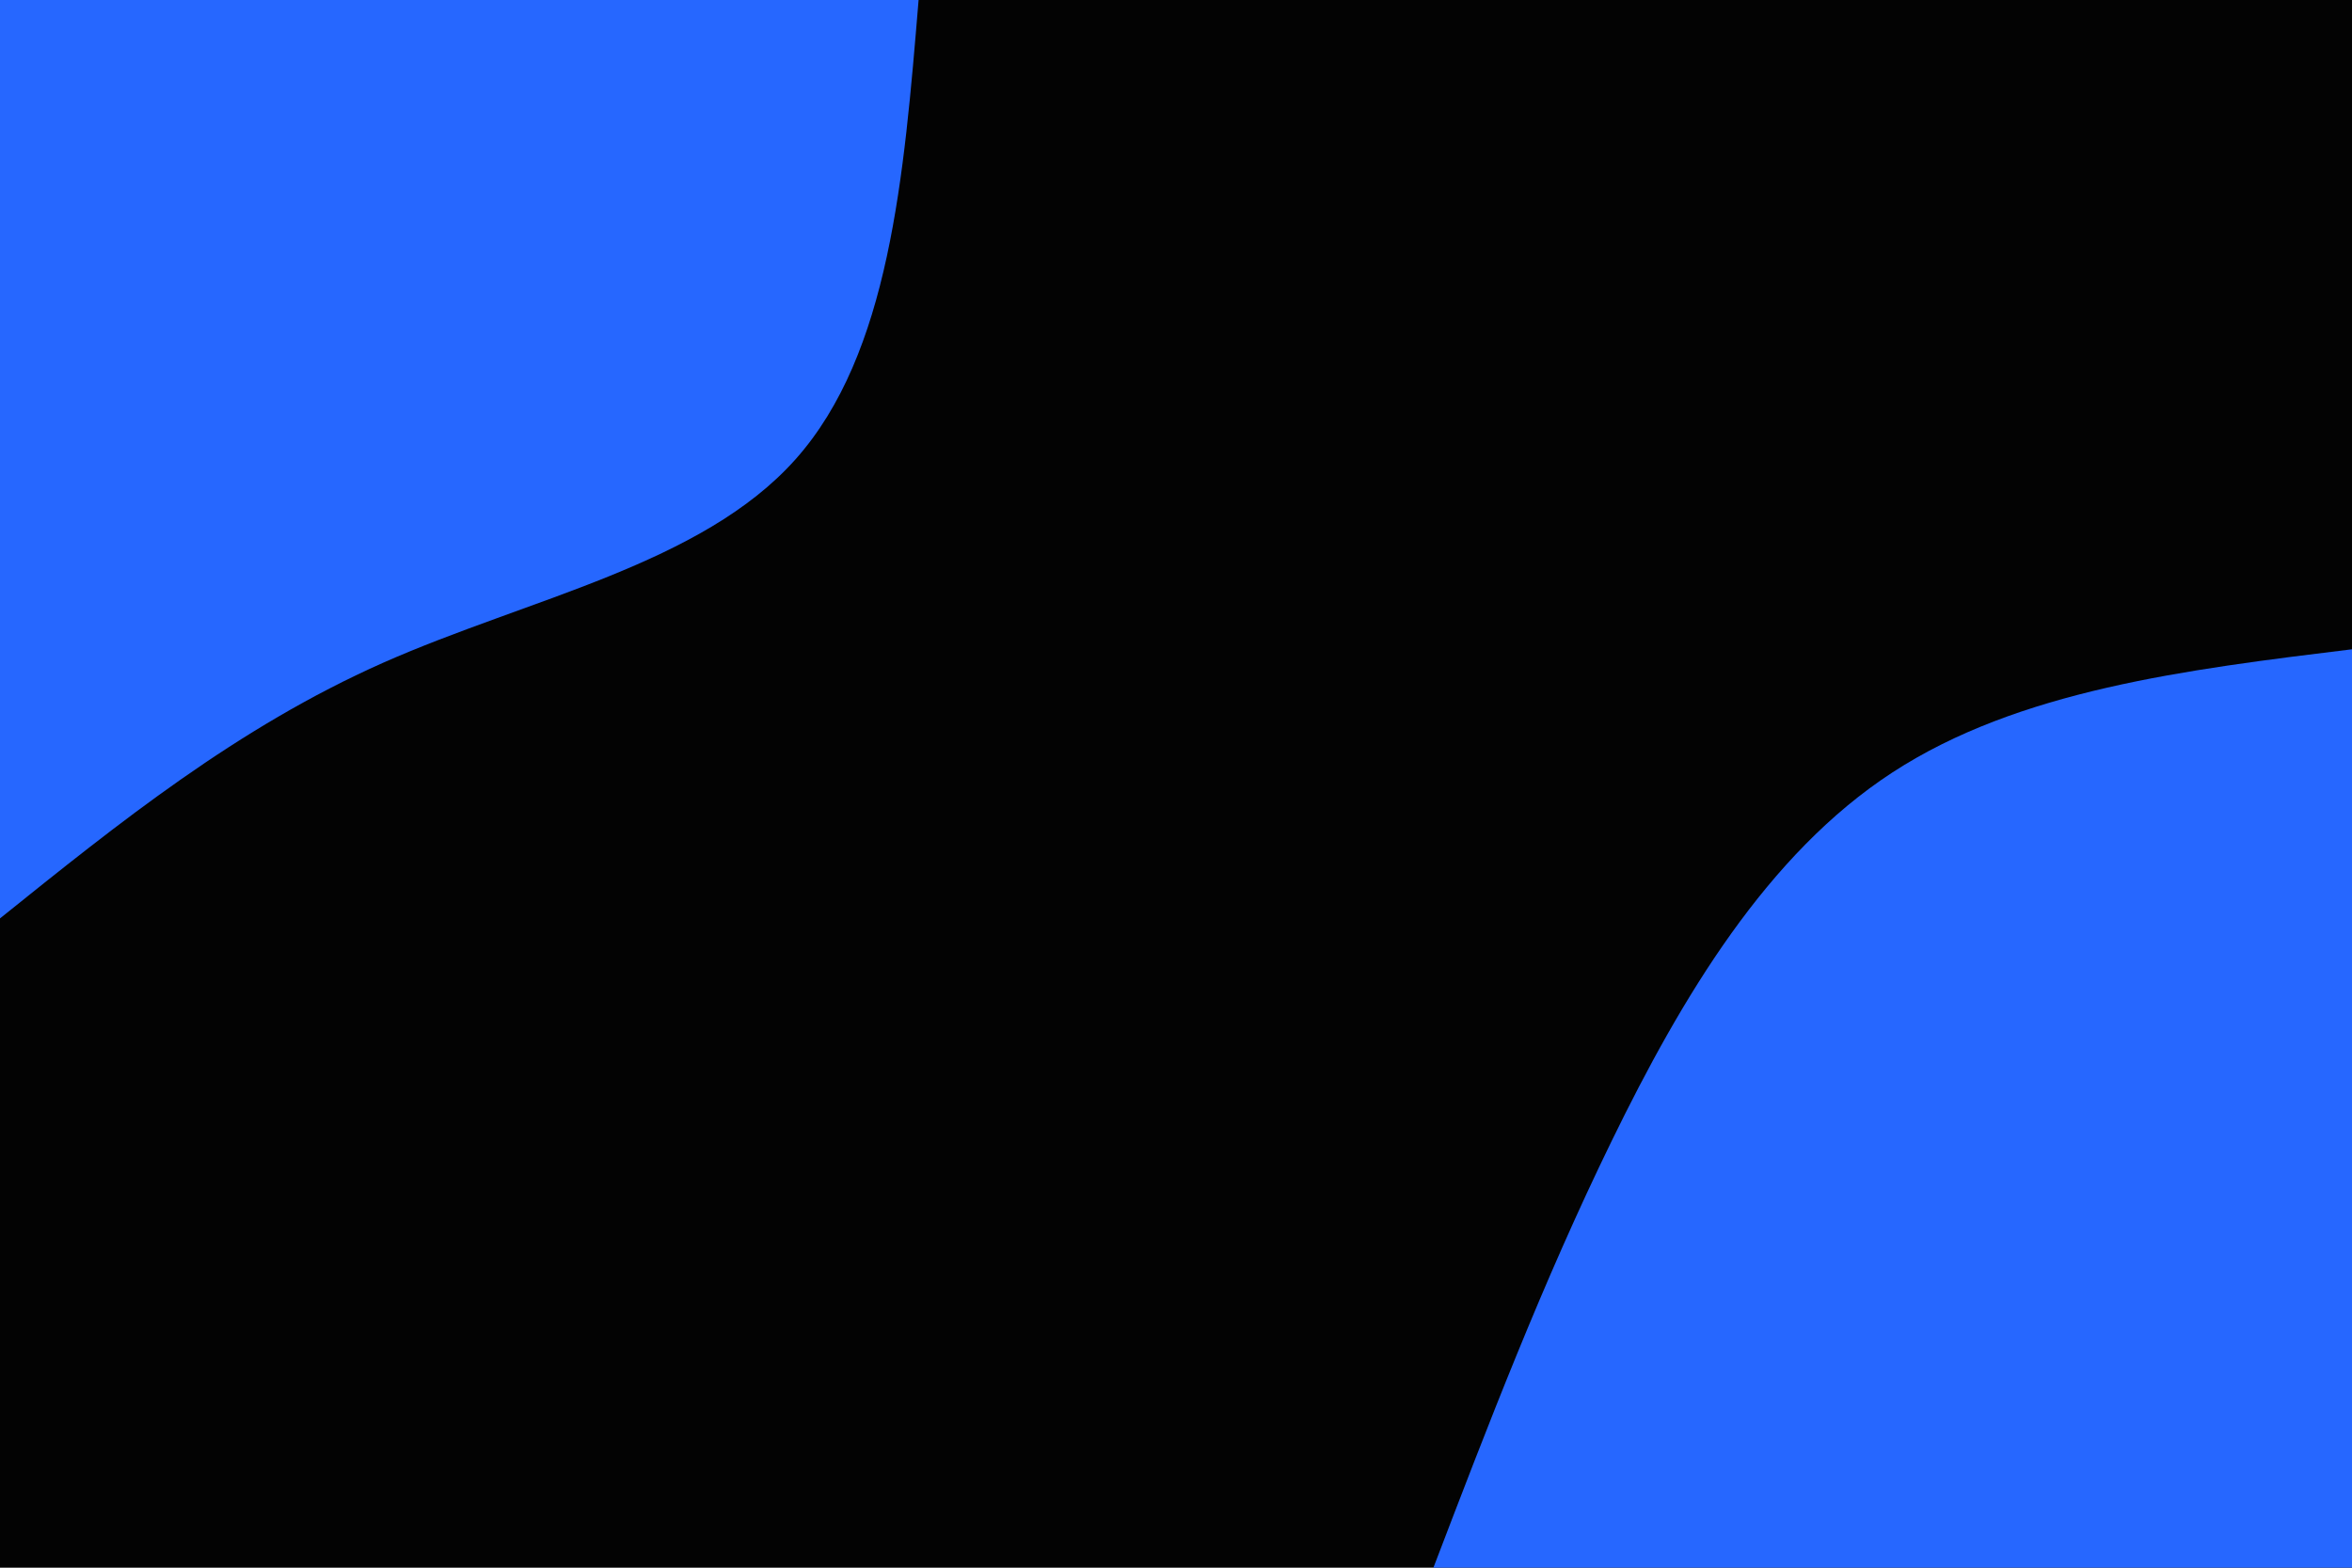
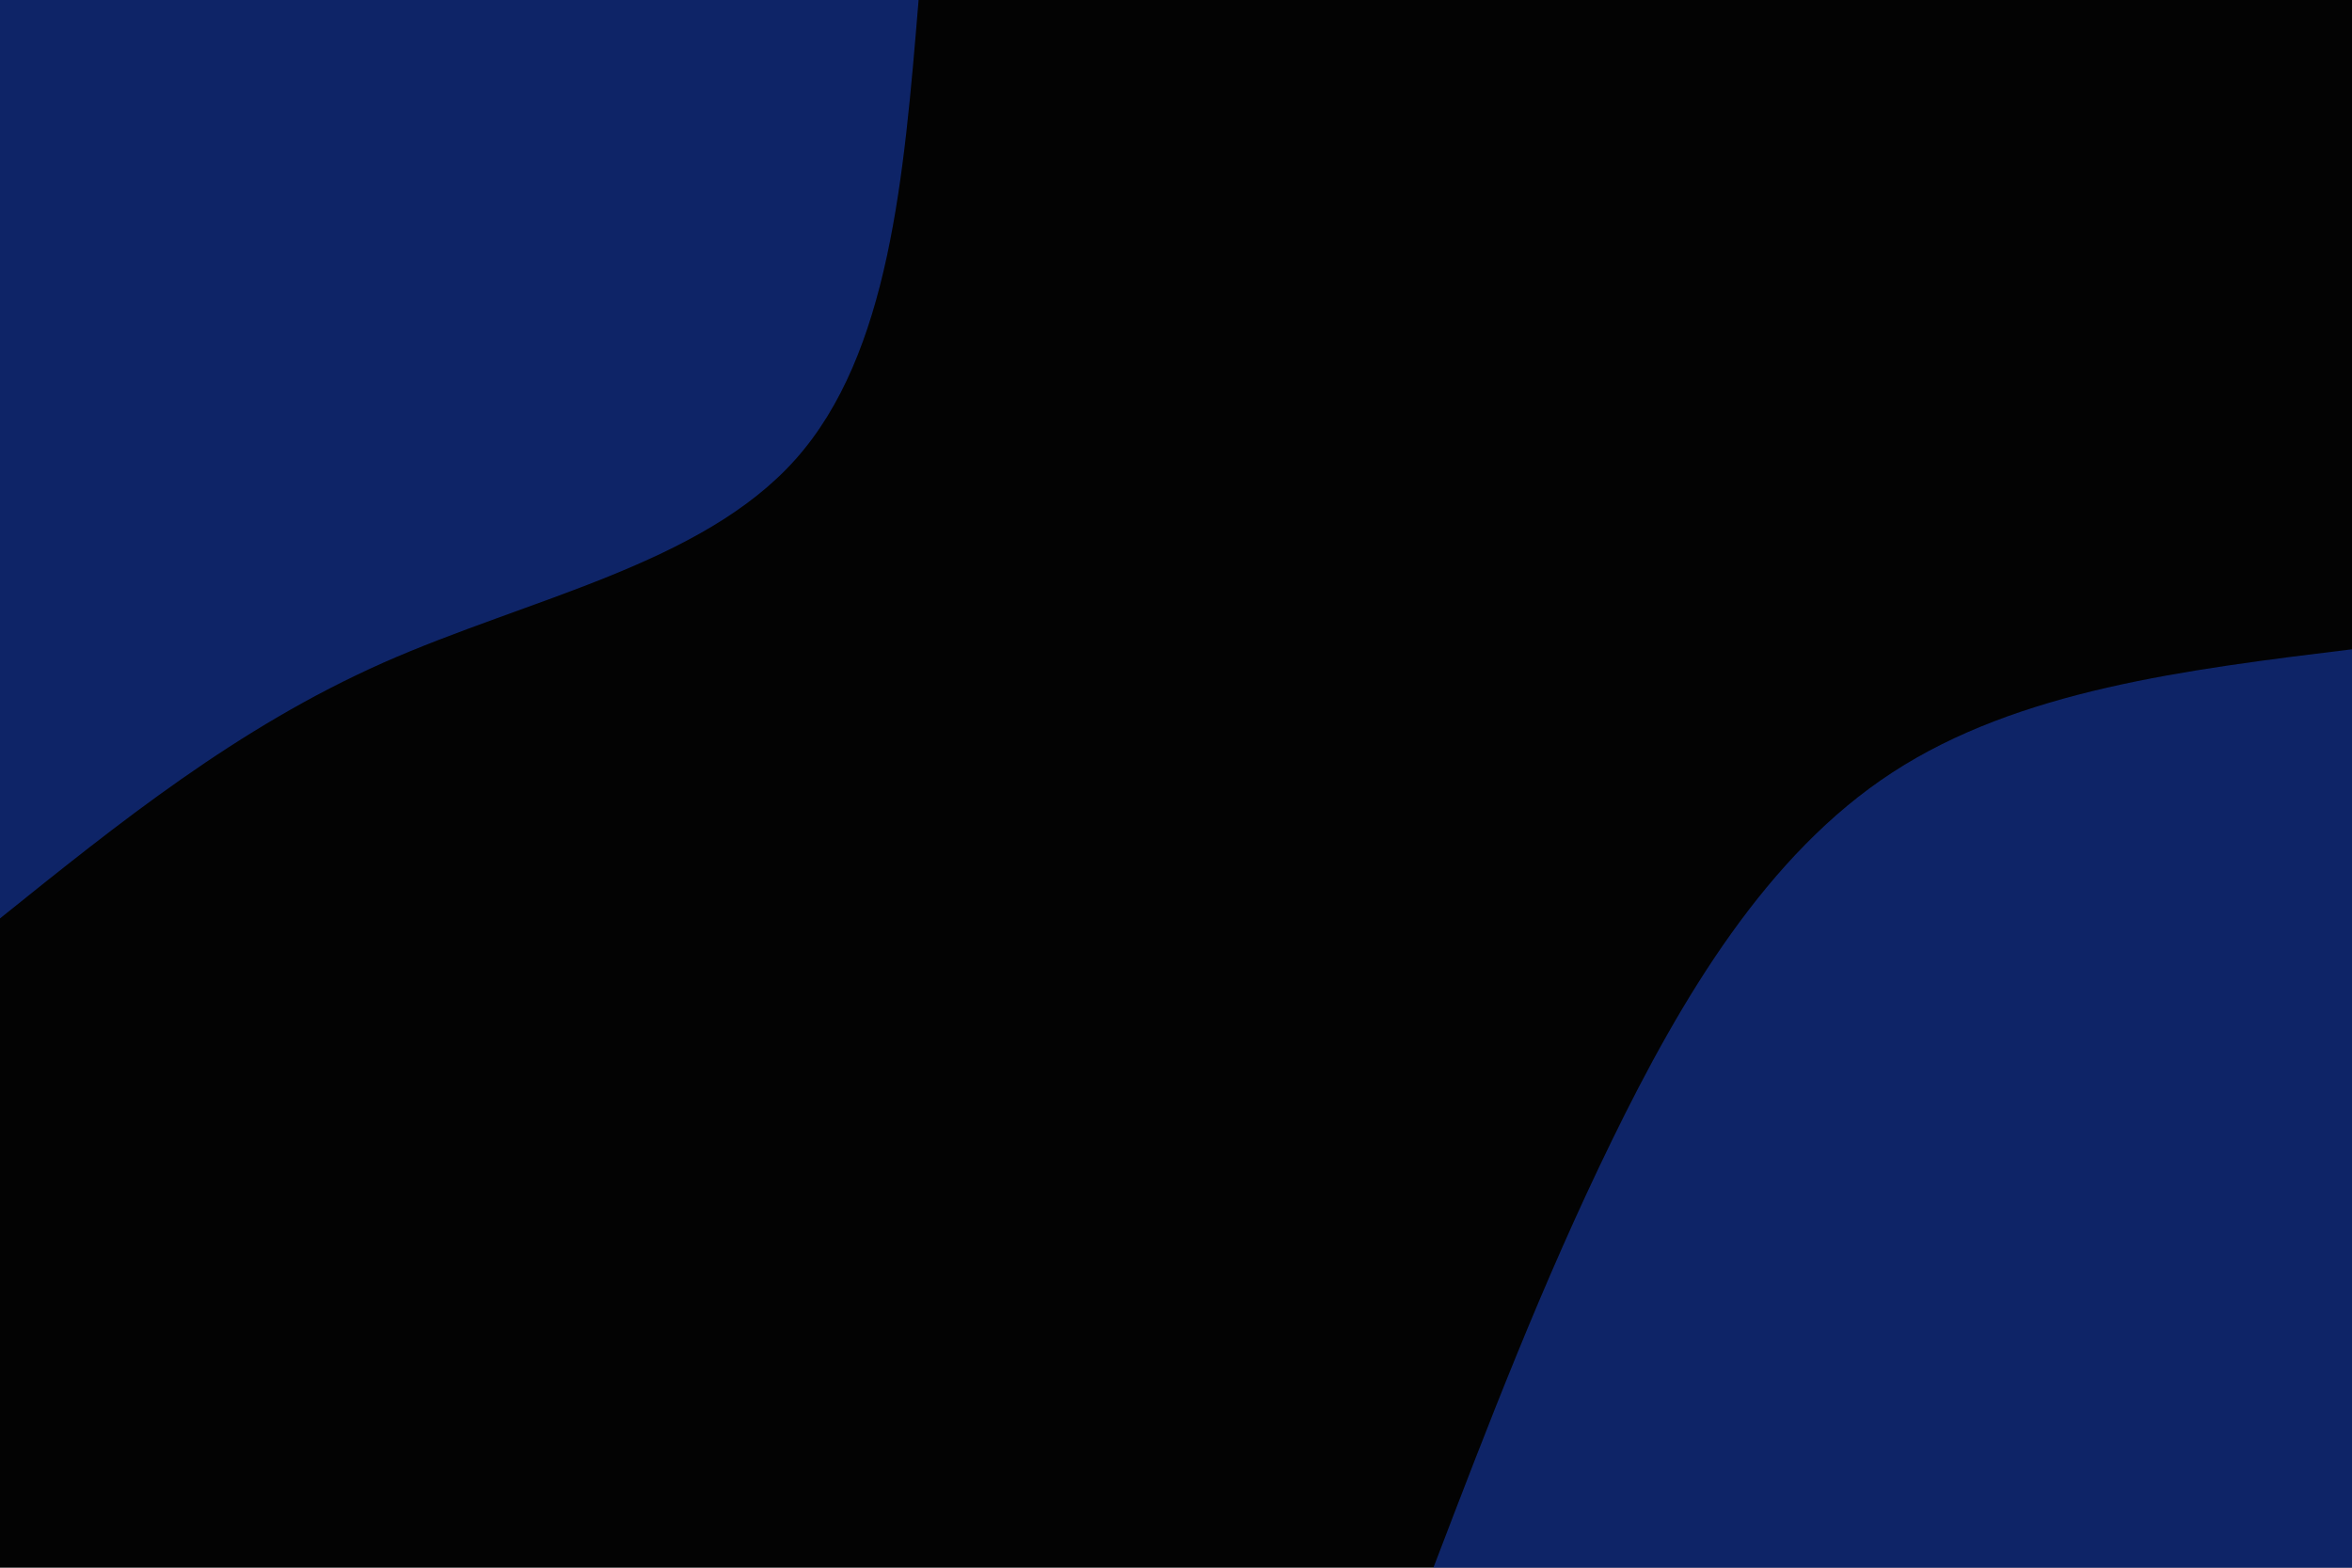
<svg xmlns="http://www.w3.org/2000/svg" id="visual" viewBox="0 0 900 600" width="900" height="600" version="1.1">
  <rect x="0" y="0" width="900" height="600" fill="#030303" />
  <defs>
    <linearGradient id="grad1_0" x1="33.3%" y1="100%" x2="100%" y2="0%">
      <stop offset="20%" stop-color="#030303" stop-opacity="1" />
      <stop offset="80%" stop-color="#030303" stop-opacity="1" />
    </linearGradient>
  </defs>
  <defs>
    <linearGradient id="grad2_0" x1="0%" y1="100%" x2="66.7%" y2="0%">
      <stop offset="20%" stop-color="#030303" stop-opacity="1" />
      <stop offset="80%" stop-color="#030303" stop-opacity="1" />
    </linearGradient>
  </defs>
  <g transform="translate(900, 600)">
-     <path d="M-351.5 0C-330.7 -54.4 -309.9 -108.8 -283.2 -163.5C-256.5 -218.2 -223.9 -273.1 -175.8 -304.4C-127.6 -335.8 -63.8 -343.7 0 -351.5L0 0Z" fill="#2667ff" />
+     <path d="M-351.5 0C-330.7 -54.4 -309.9 -108.8 -283.2 -163.5C-256.5 -218.2 -223.9 -273.1 -175.8 -304.4C-127.6 -335.8 -63.8 -343.7 0 -351.5L0 0Z" fill="#1a47cc" fill-opacity="0.5" />
  </g>
  <g transform="translate(0, 0)">
-     <path d="M351.5 0C345.9 67.7 340.4 135.4 304.4 175.8C268.5 216.1 202.3 229 146.5 253.7C90.7 278.5 45.4 315 0 351.5L0 0Z" fill="#2667ff" />
+     <path d="M351.5 0C345.9 67.7 340.4 135.4 304.4 175.8C268.5 216.1 202.3 229 146.5 253.7C90.7 278.5 45.4 315 0 351.5L0 0Z" fill="#1a47cc" fill-opacity="0.5" />
  </g>
</svg>
